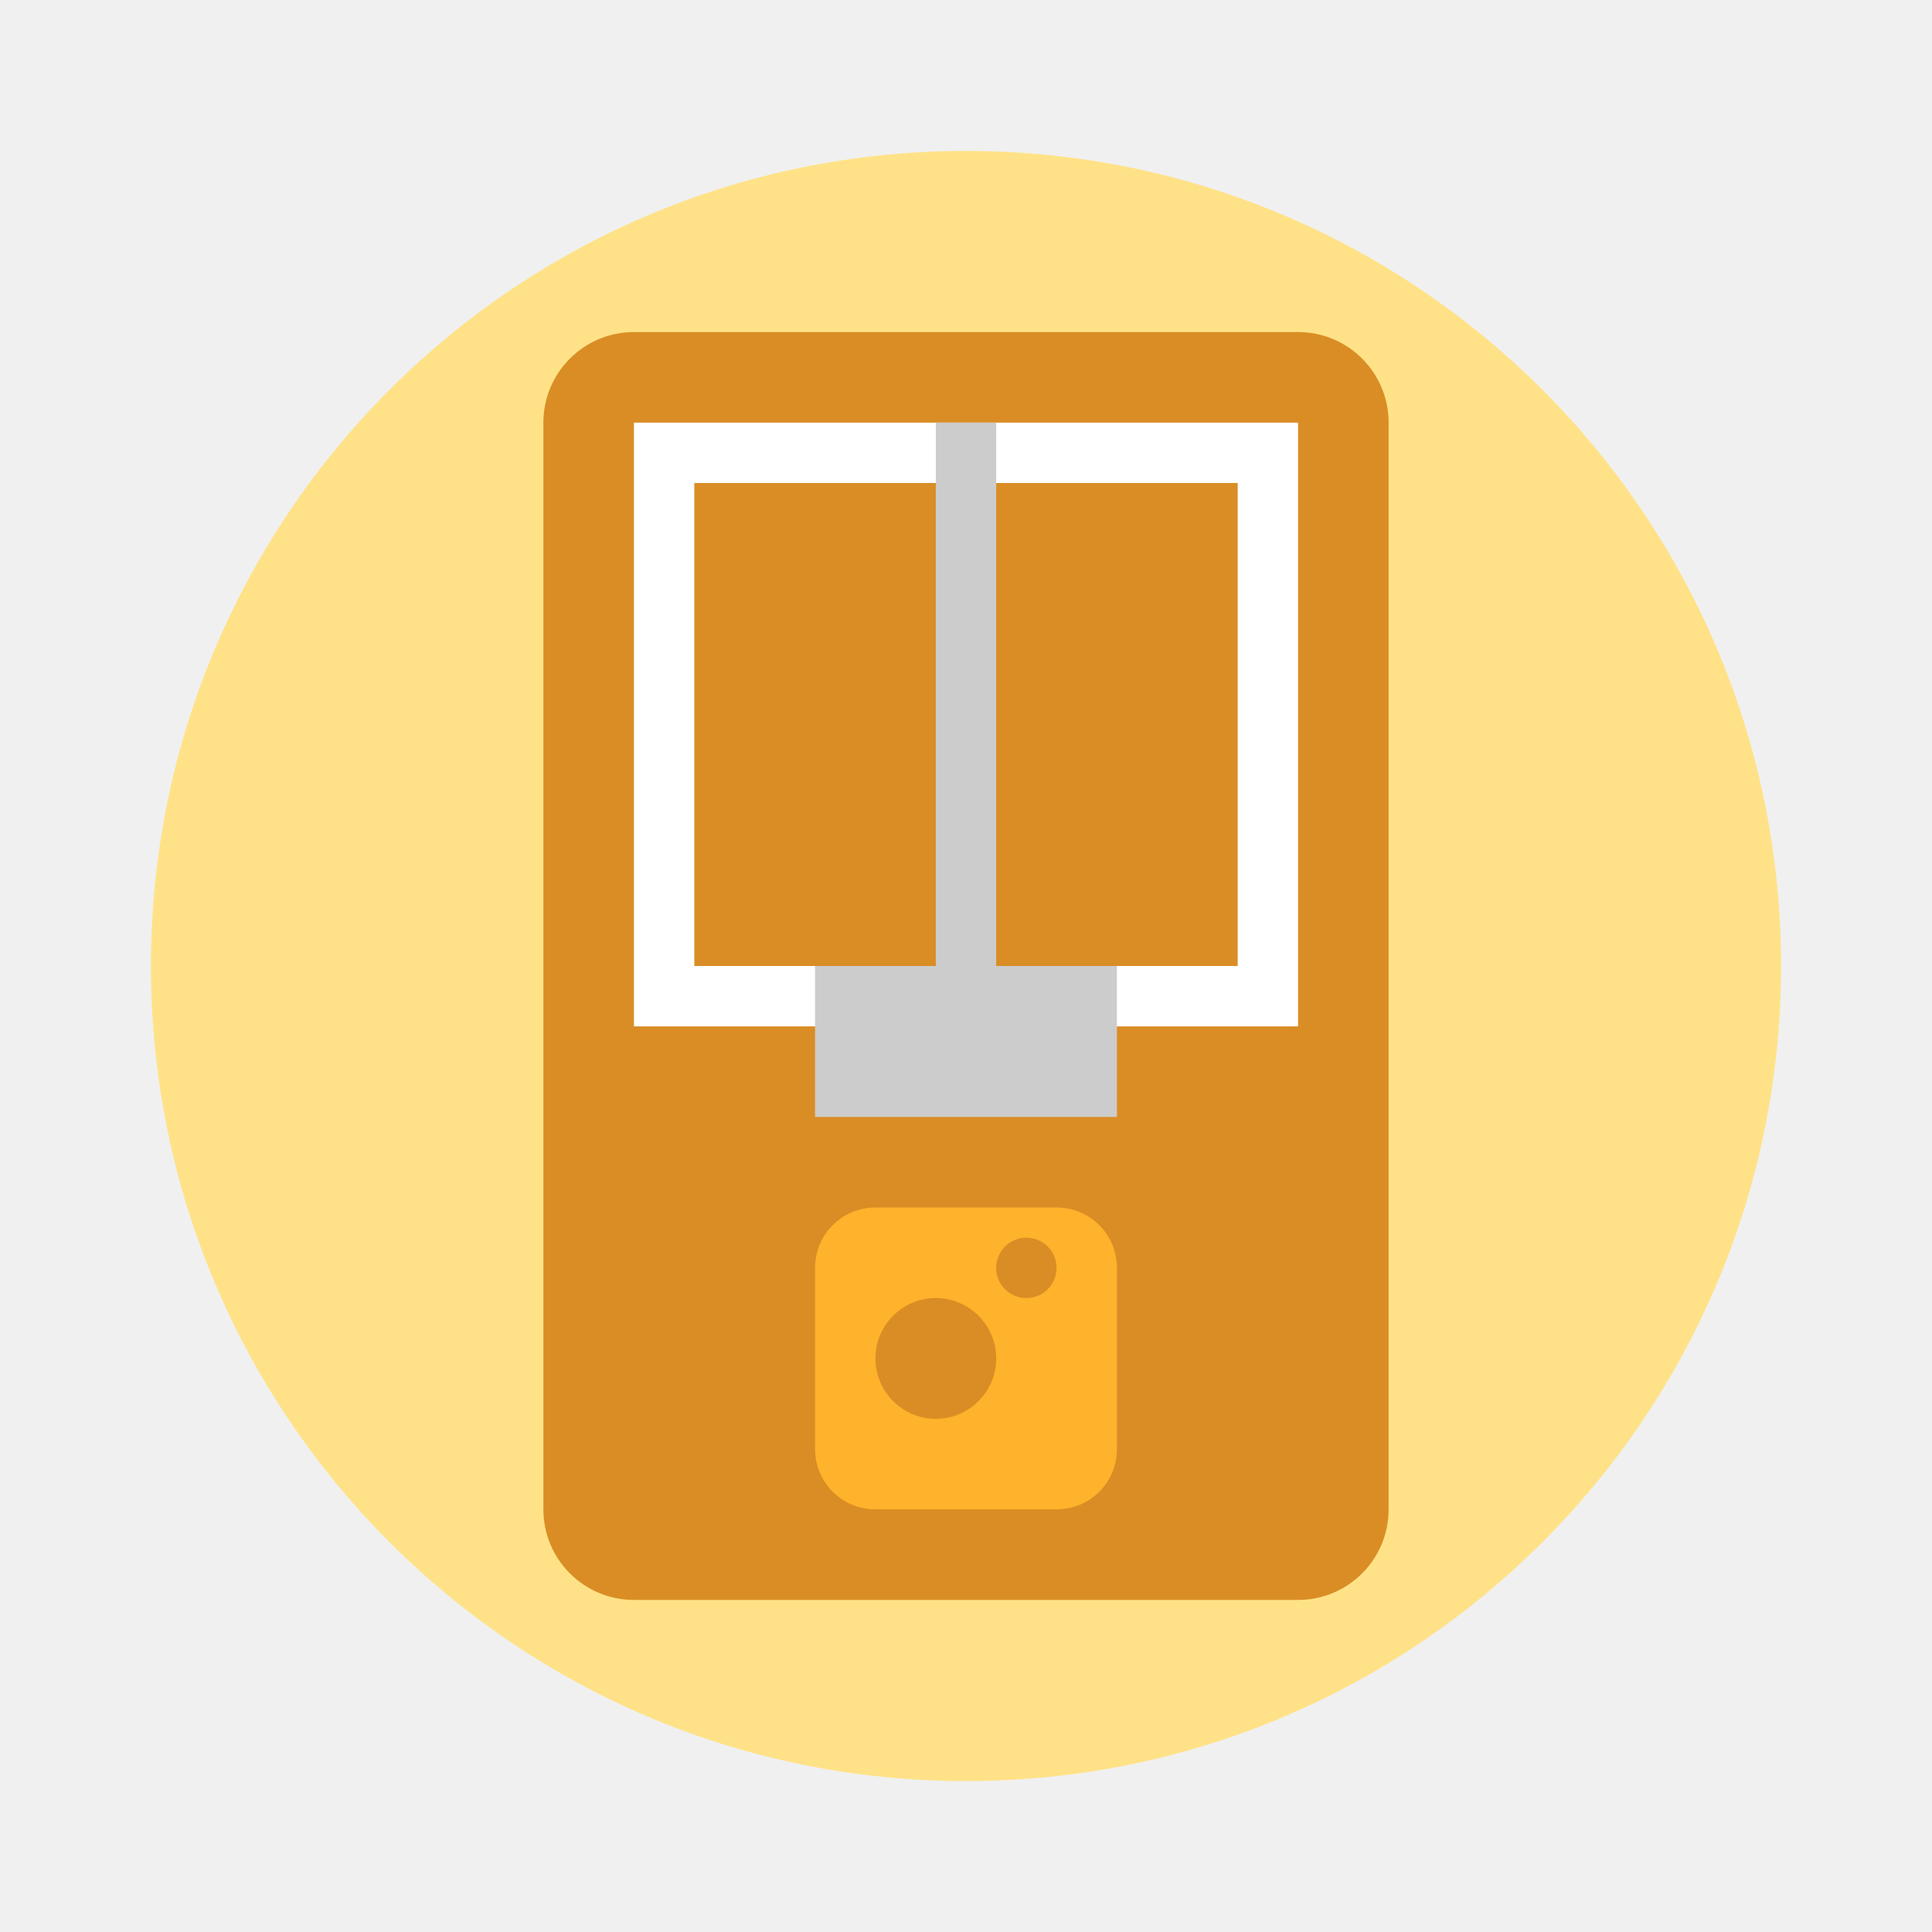
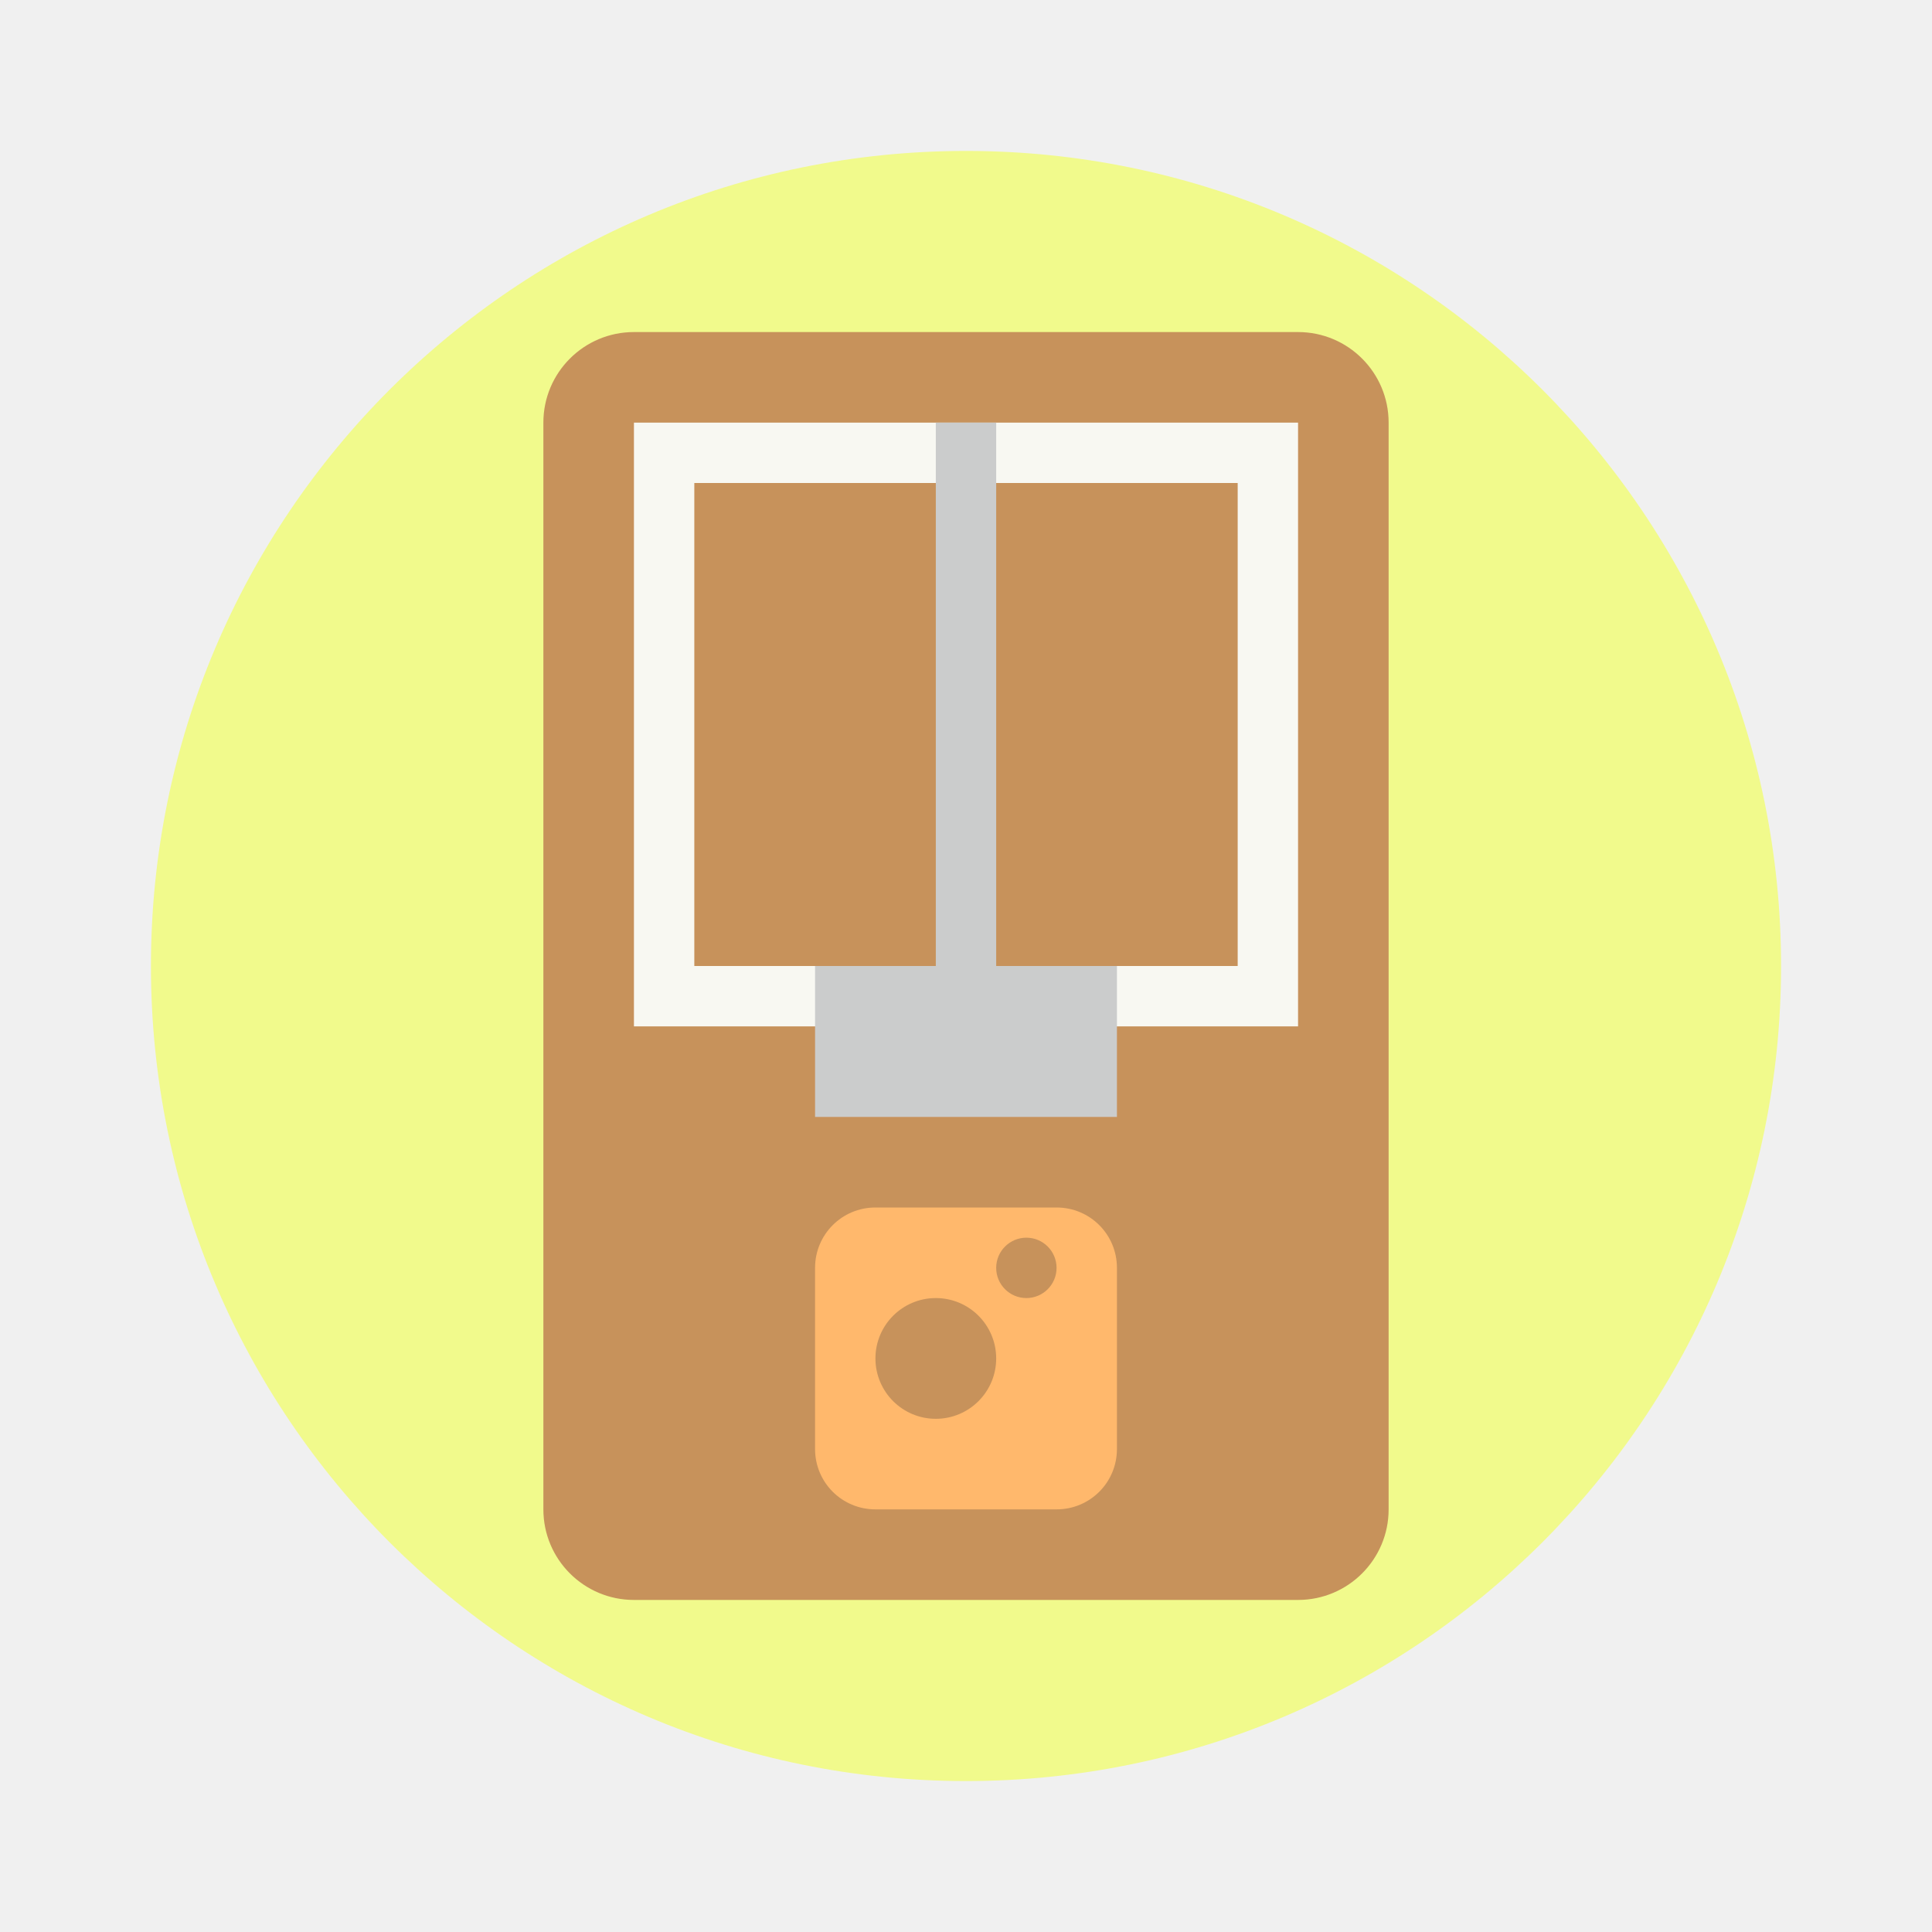
- <svg xmlns="http://www.w3.org/2000/svg" width="64" height="64" version="1.1">
-   <circle cx="32" cy="32" r="27" fill="#ffe287" stroke-width=".9" style="paint-order:stroke markers fill" />
-   <rect x="18" y="11" width="28" height="42" ry="3" fill="#da8d25" style="paint-order:stroke fill markers" />
-   <path d="m29 40c-1.108 0-2 0.892-2 2v6c0 1.108 0.892 2 2 2h6c1.108 0 2-0.892 2-2v-6c0-1.108-0.892-2-2-2h-6zm5 1a1 1 0 0 1 1 1 1 1 0 0 1-1 1 1 1 0 0 1-1-1 1 1 0 0 1 1-1zm-3 2a2 2 0 0 1 2 2 2 2 0 0 1-2 2 2 2 0 0 1-2-2 2 2 0 0 1 2-2z" fill="#ffb22b" style="paint-order:stroke fill markers" />
-   <path d="m21 14v20h22v-20zm2 2h18v16h-18z" fill="#fff" stroke-width="1.826" />
-   <path d="m31 14v18h-4v5h10v-5h-4v-18z" fill="#ccc" stroke-width="1.73" />
+ <svg xmlns="http://www.w3.org/2000/svg" width="64" height="64" version="1.1" id="svg12">
+   <defs id="defs16" />
+   <circle cx="32" cy="32" r="27" fill="#ffe287" stroke-width=".9" style="paint-order:stroke markers fill;fill:#f1fa8c" id="circle2" />
+   <rect x="18" y="11" width="28" height="42" ry="3" fill="#da8d25" style="paint-order:stroke fill markers;fill:#c7925b" id="rect4" />
+   <path d="m29 40c-1.108 0-2 0.892-2 2v6c0 1.108 0.892 2 2 2h6c1.108 0 2-0.892 2-2v-6c0-1.108-0.892-2-2-2h-6zm5 1a1 1 0 0 1 1 1 1 1 0 0 1-1 1 1 1 0 0 1-1-1 1 1 0 0 1 1-1zm-3 2a2 2 0 0 1 2 2 2 2 0 0 1-2 2 2 2 0 0 1-2-2 2 2 0 0 1 2-2z" fill="#ffb22b" style="paint-order:stroke fill markers;fill:#ffb86c" id="path6" />
+   <path d="m21 14v20h22v-20zm2 2h18v16h-18z" fill="#f8f8f2" stroke-width="1.826" id="path8" />
+   <path d="m31 14v18h-4v5h10v-5h-4v-18z" fill="#cbcccc" stroke-width="1.73" id="path10" />
</svg>
